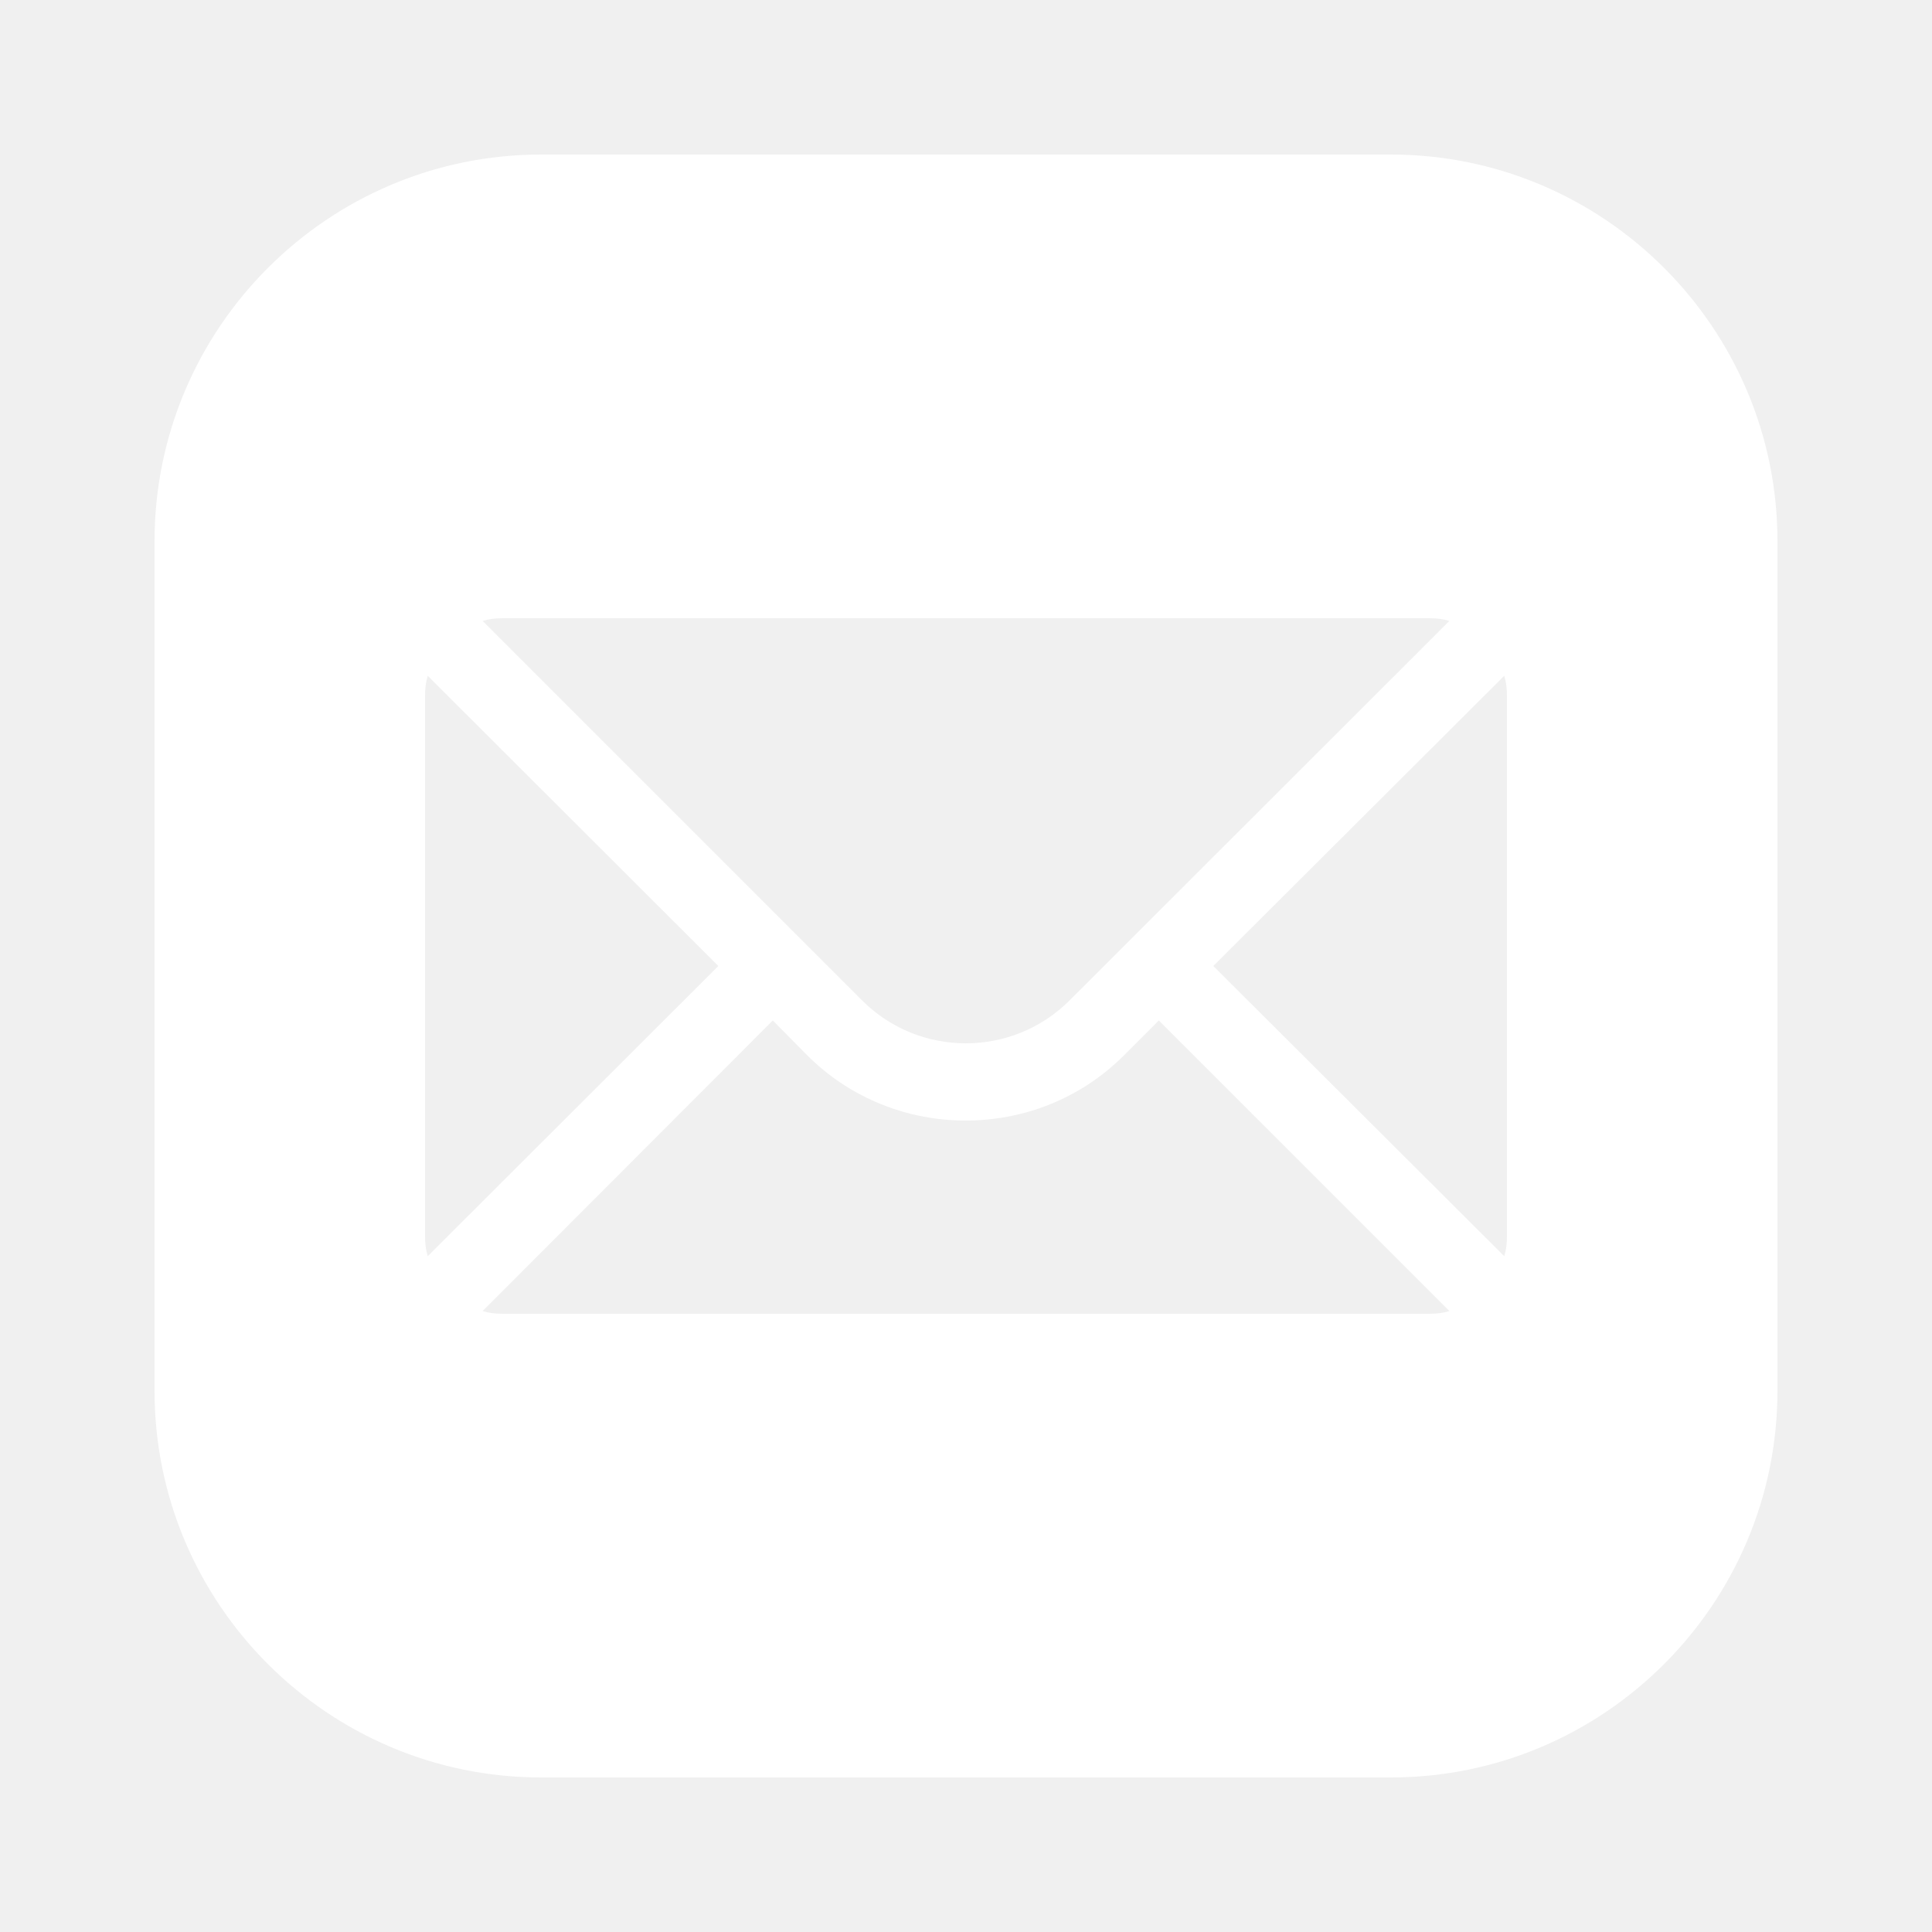
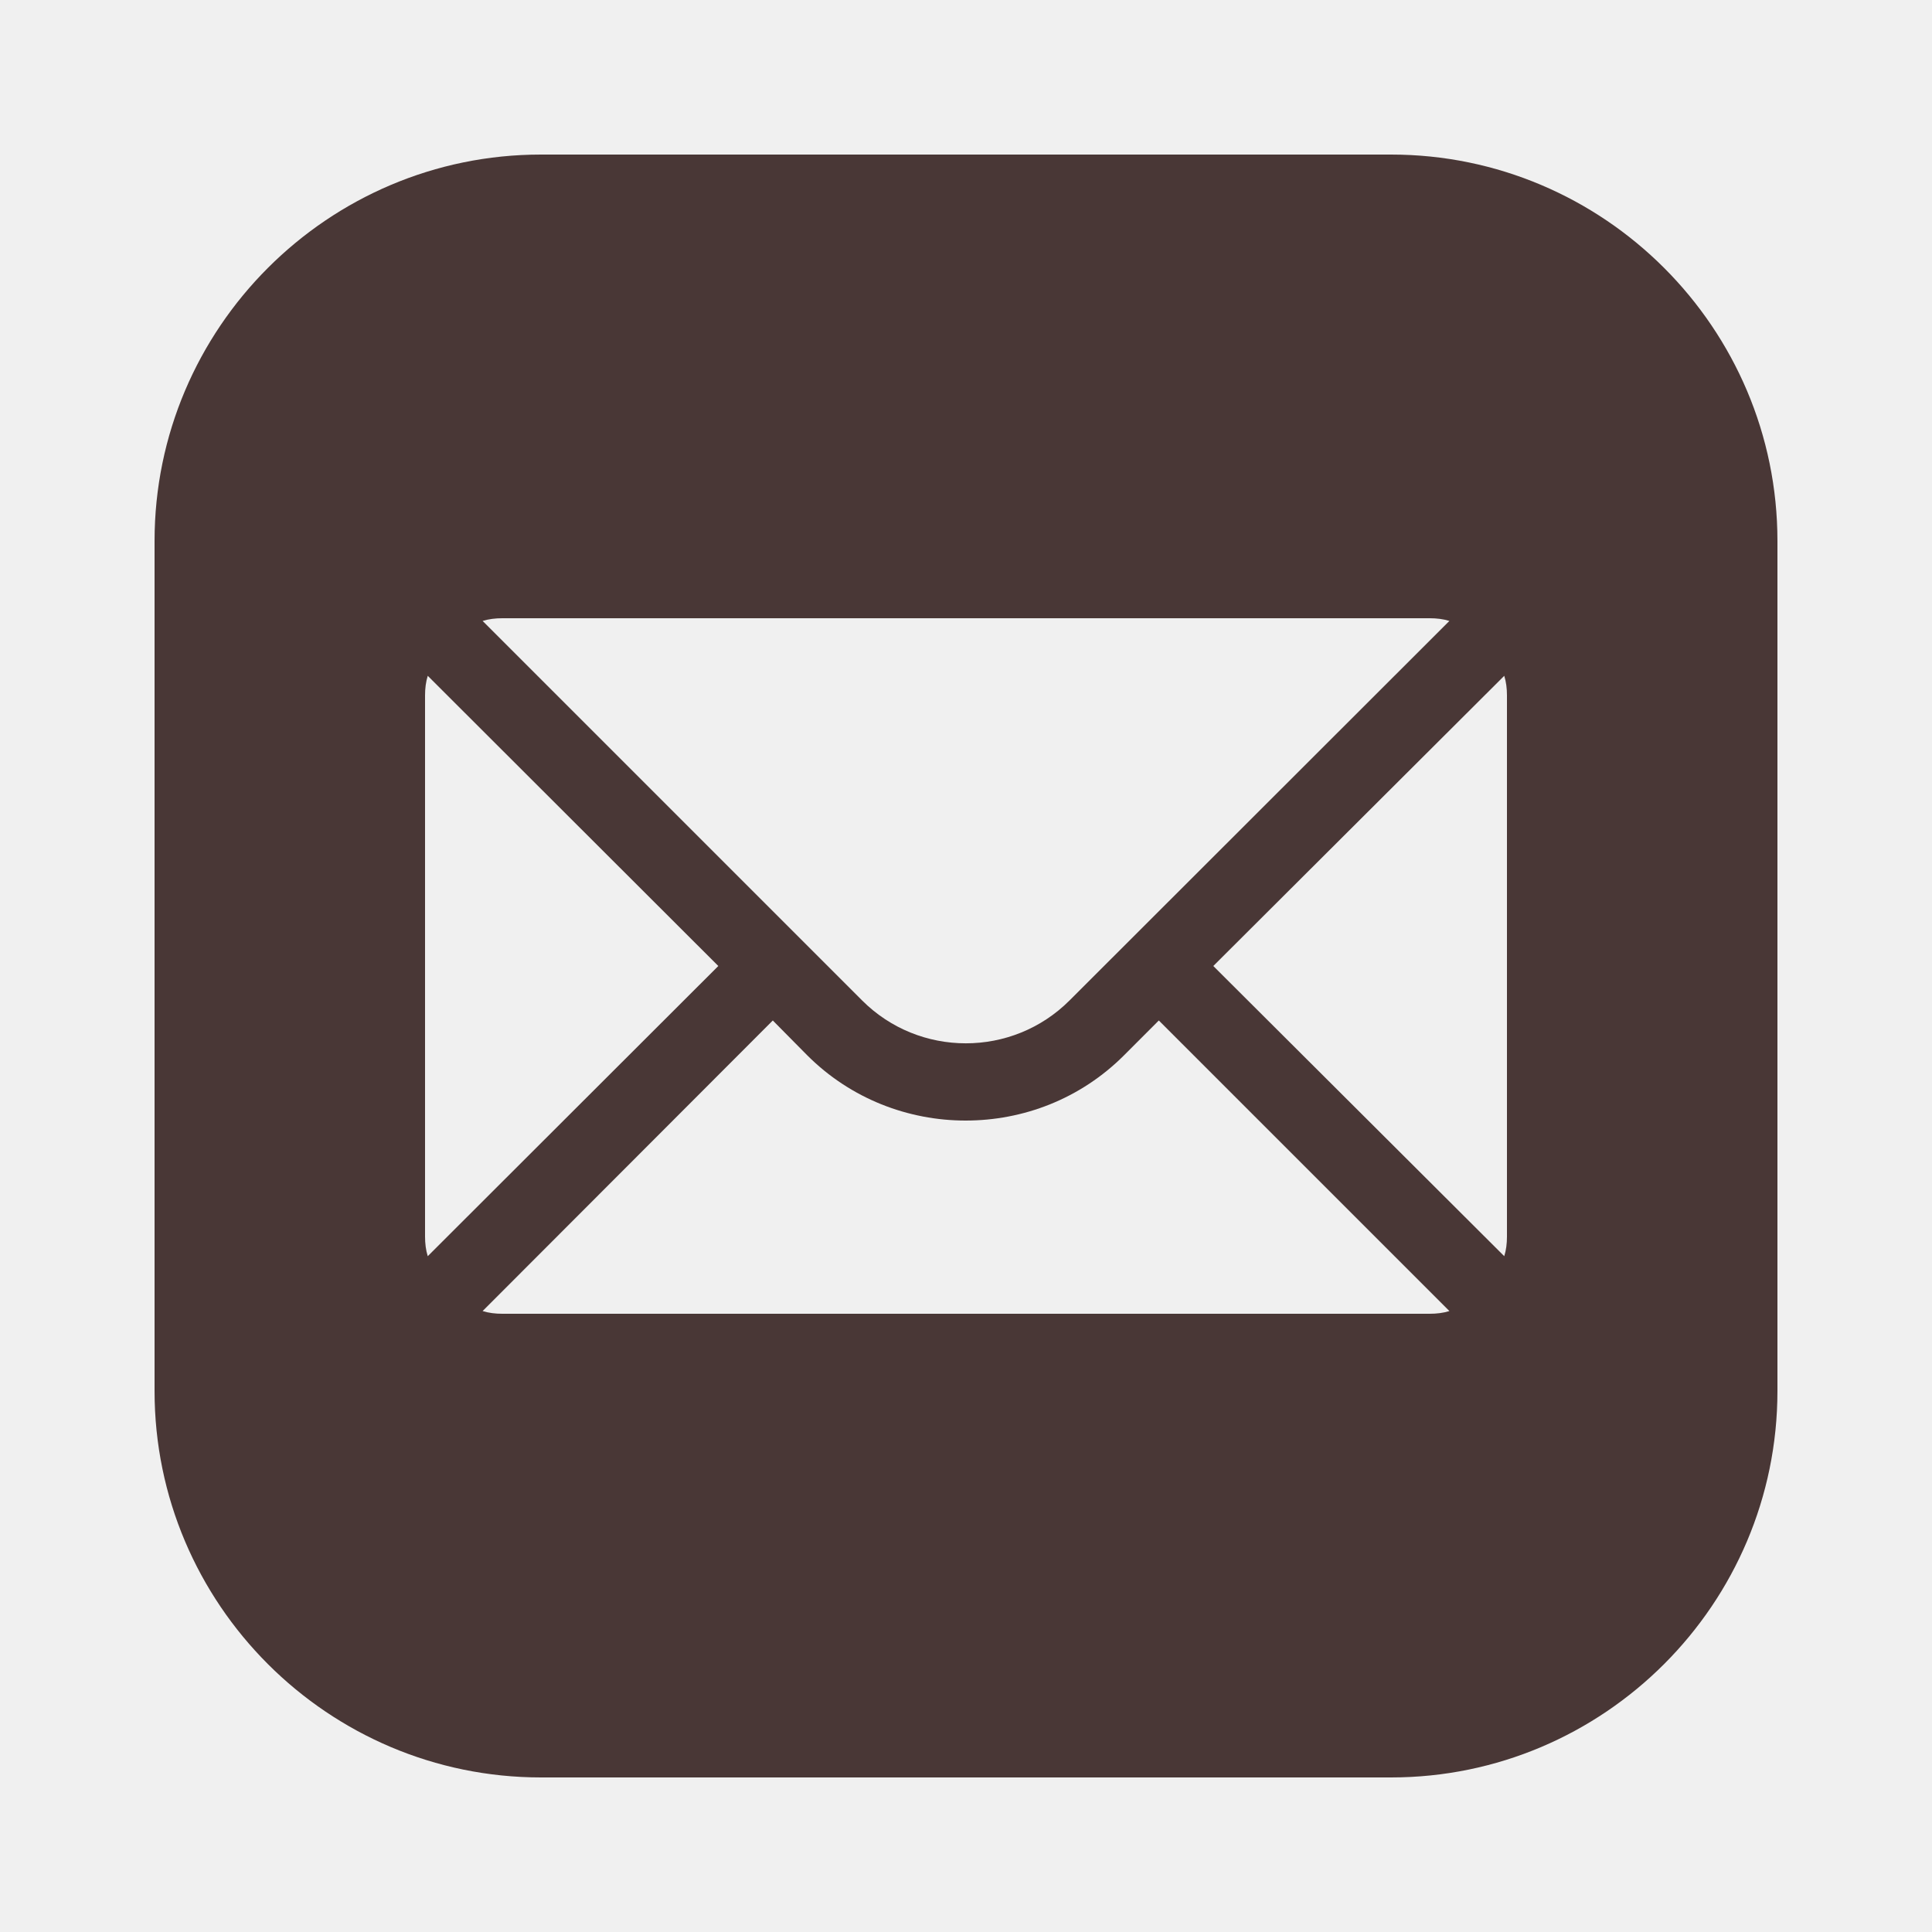
- <svg xmlns="http://www.w3.org/2000/svg" fill="#FFFFFF" viewBox="0 0 50 50" width="250px" height="250px">
+ <svg xmlns="http://www.w3.org/2000/svg" fill="#493736" viewBox="0 0 50 50" width="250px" height="250px">
  <path d="M 14 4 C 8.489 4 4 8.489 4 14 L 4 36 C 4 41.511 8.489 46 14 46 L 36 46 C 41.511 46 46 41.511 46 36 L 46 14 C 46 8.489 41.511 4 36 4 L 14 4 z M 13 16 L 37 16 C 37.18 16 37.35 16.02 37.51 16.07 L 27.68 25.891 C 26.2 27.371 23.791 27.371 22.311 25.891 L 12.49 16.07 C 12.65 16.02 12.82 16 13 16 z M 11.07 17.49 L 18.59 25 L 11.07 32.51 C 11.02 32.35 11 32.18 11 32 L 11 18 C 11 17.82 11.02 17.65 11.07 17.49 z M 38.93 17.49 C 38.98 17.65 39 17.82 39 18 L 39 32 C 39 32.18 38.98 32.35 38.93 32.51 L 31.4 25 L 38.93 17.49 z M 20 26.41 L 20.891 27.311 C 22.021 28.441 23.51 29 24.99 29 C 26.48 29 27.96 28.441 29.09 27.311 L 29.99 26.41 L 37.51 33.93 C 37.35 33.98 37.18 34 37 34 L 13 34 C 12.82 34 12.65 33.98 12.49 33.93 L 20 26.41 z" />
</svg>
